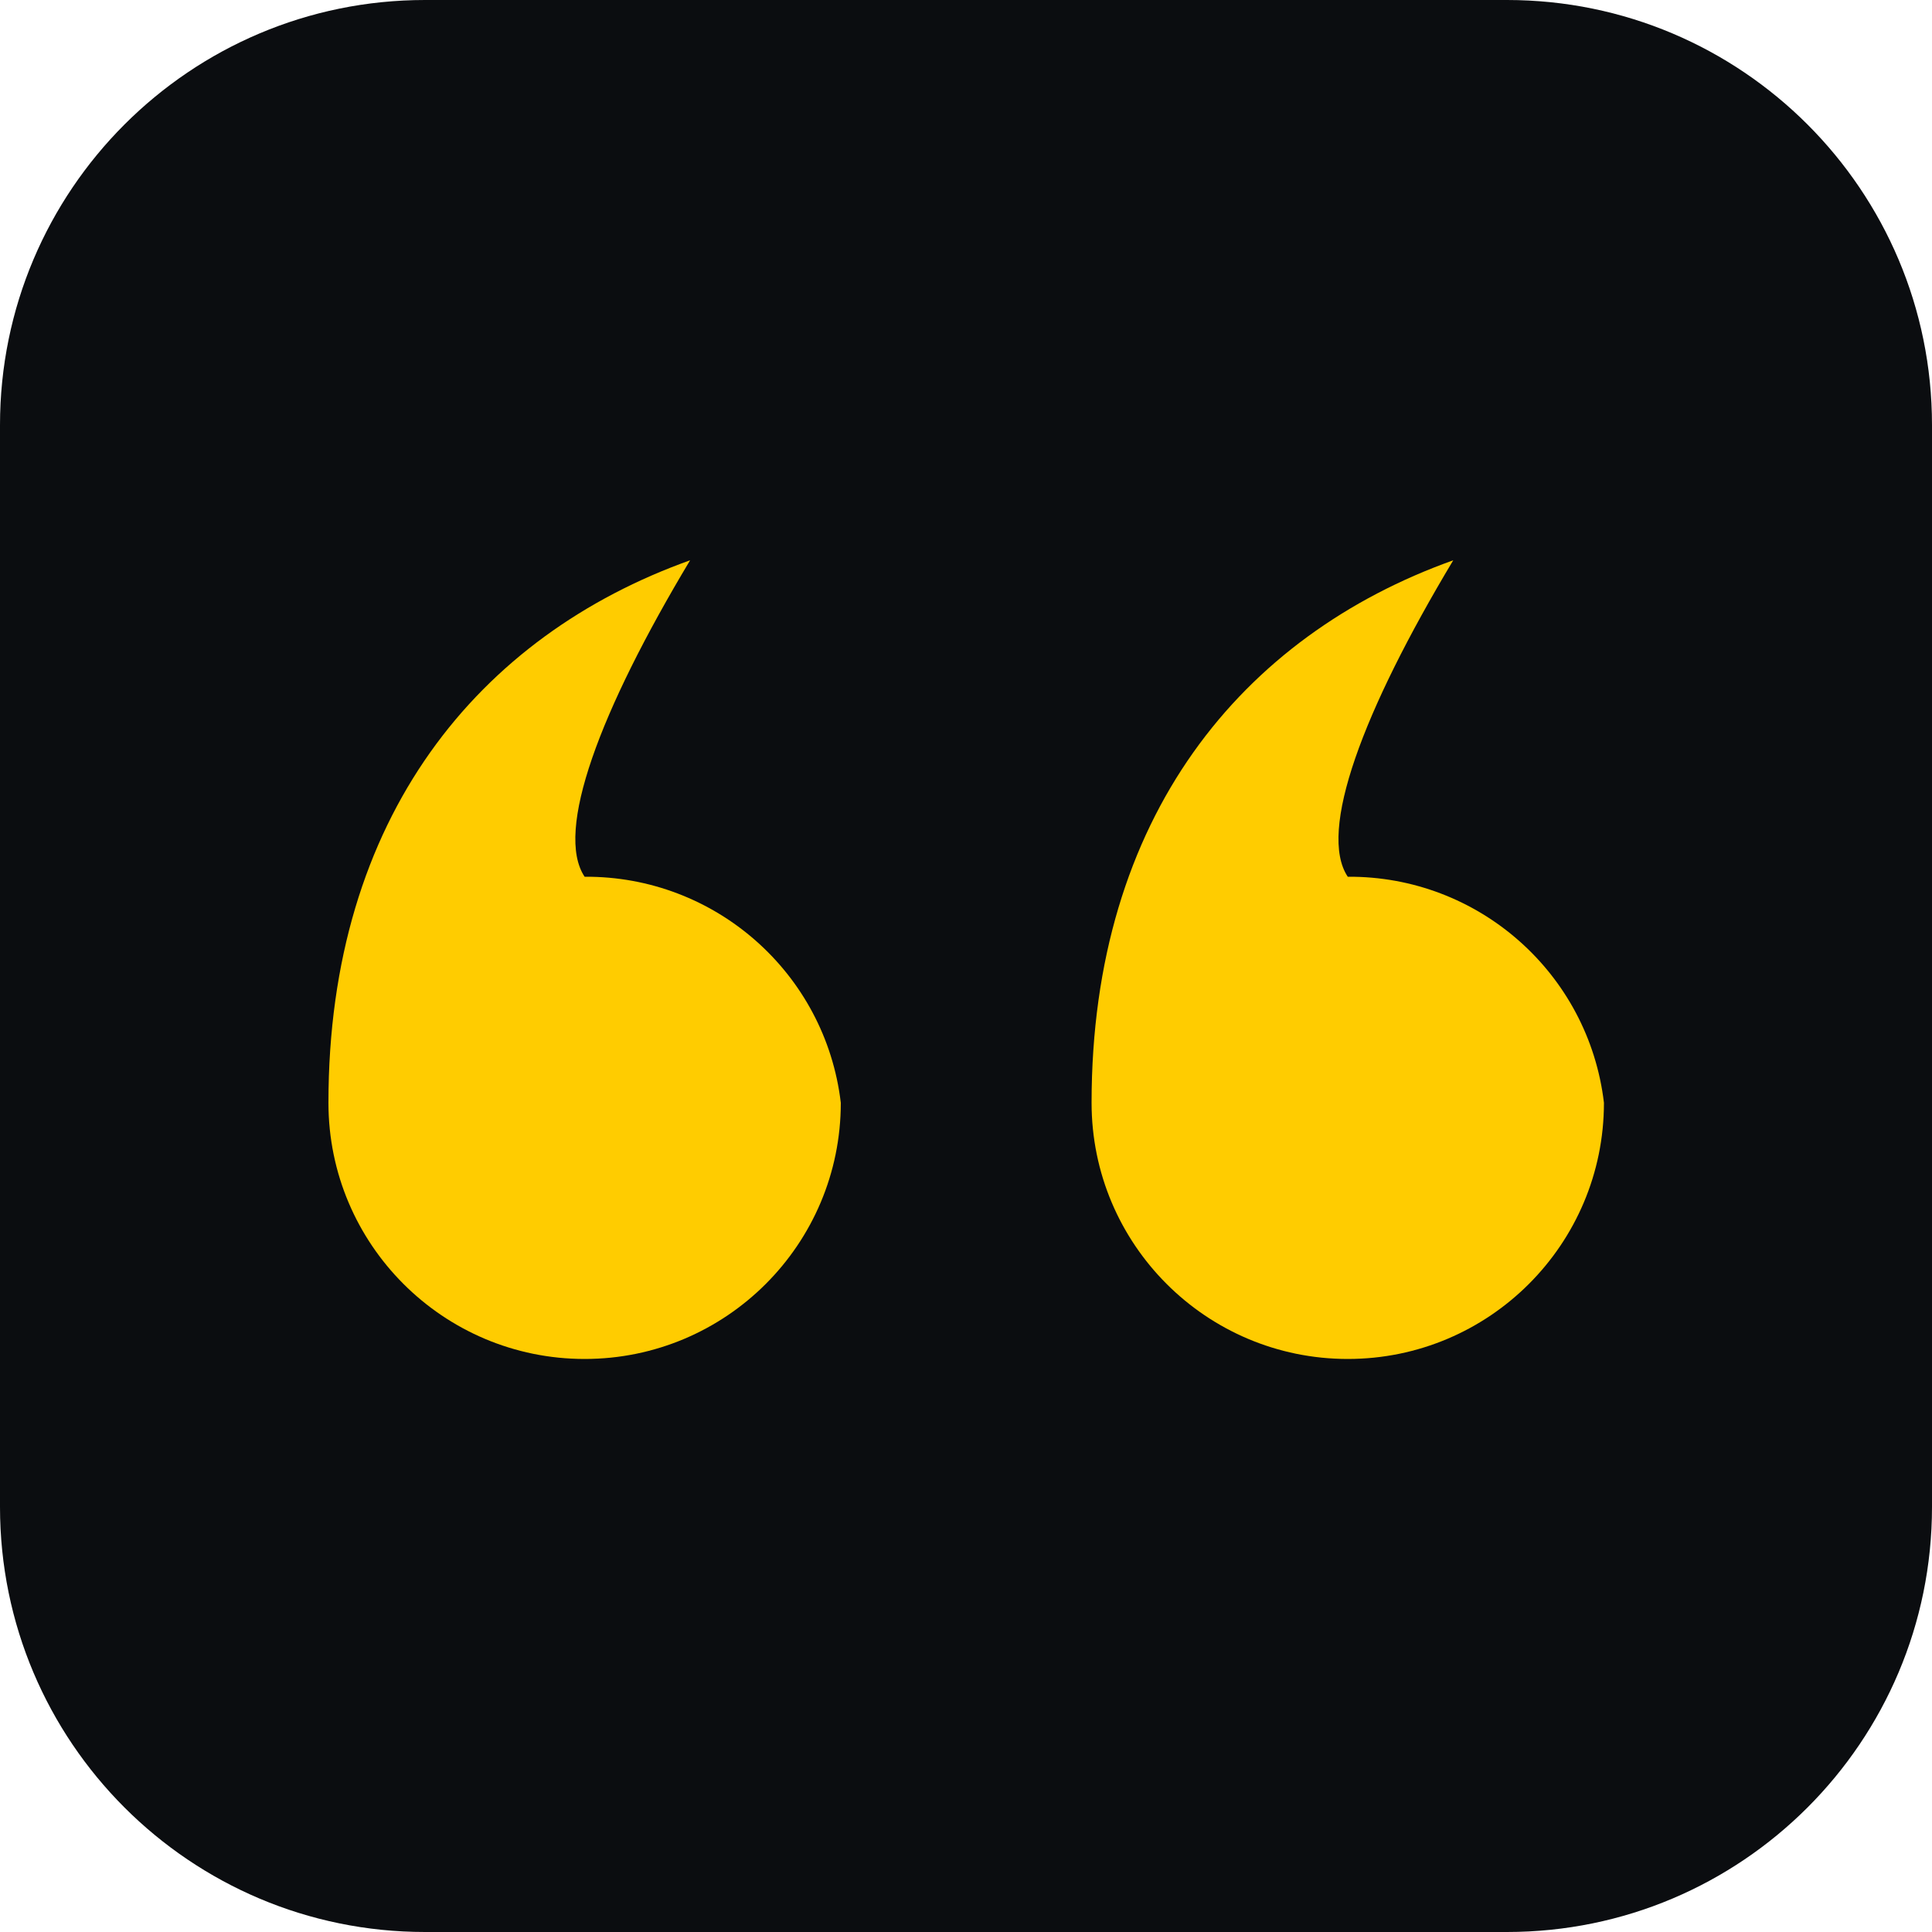
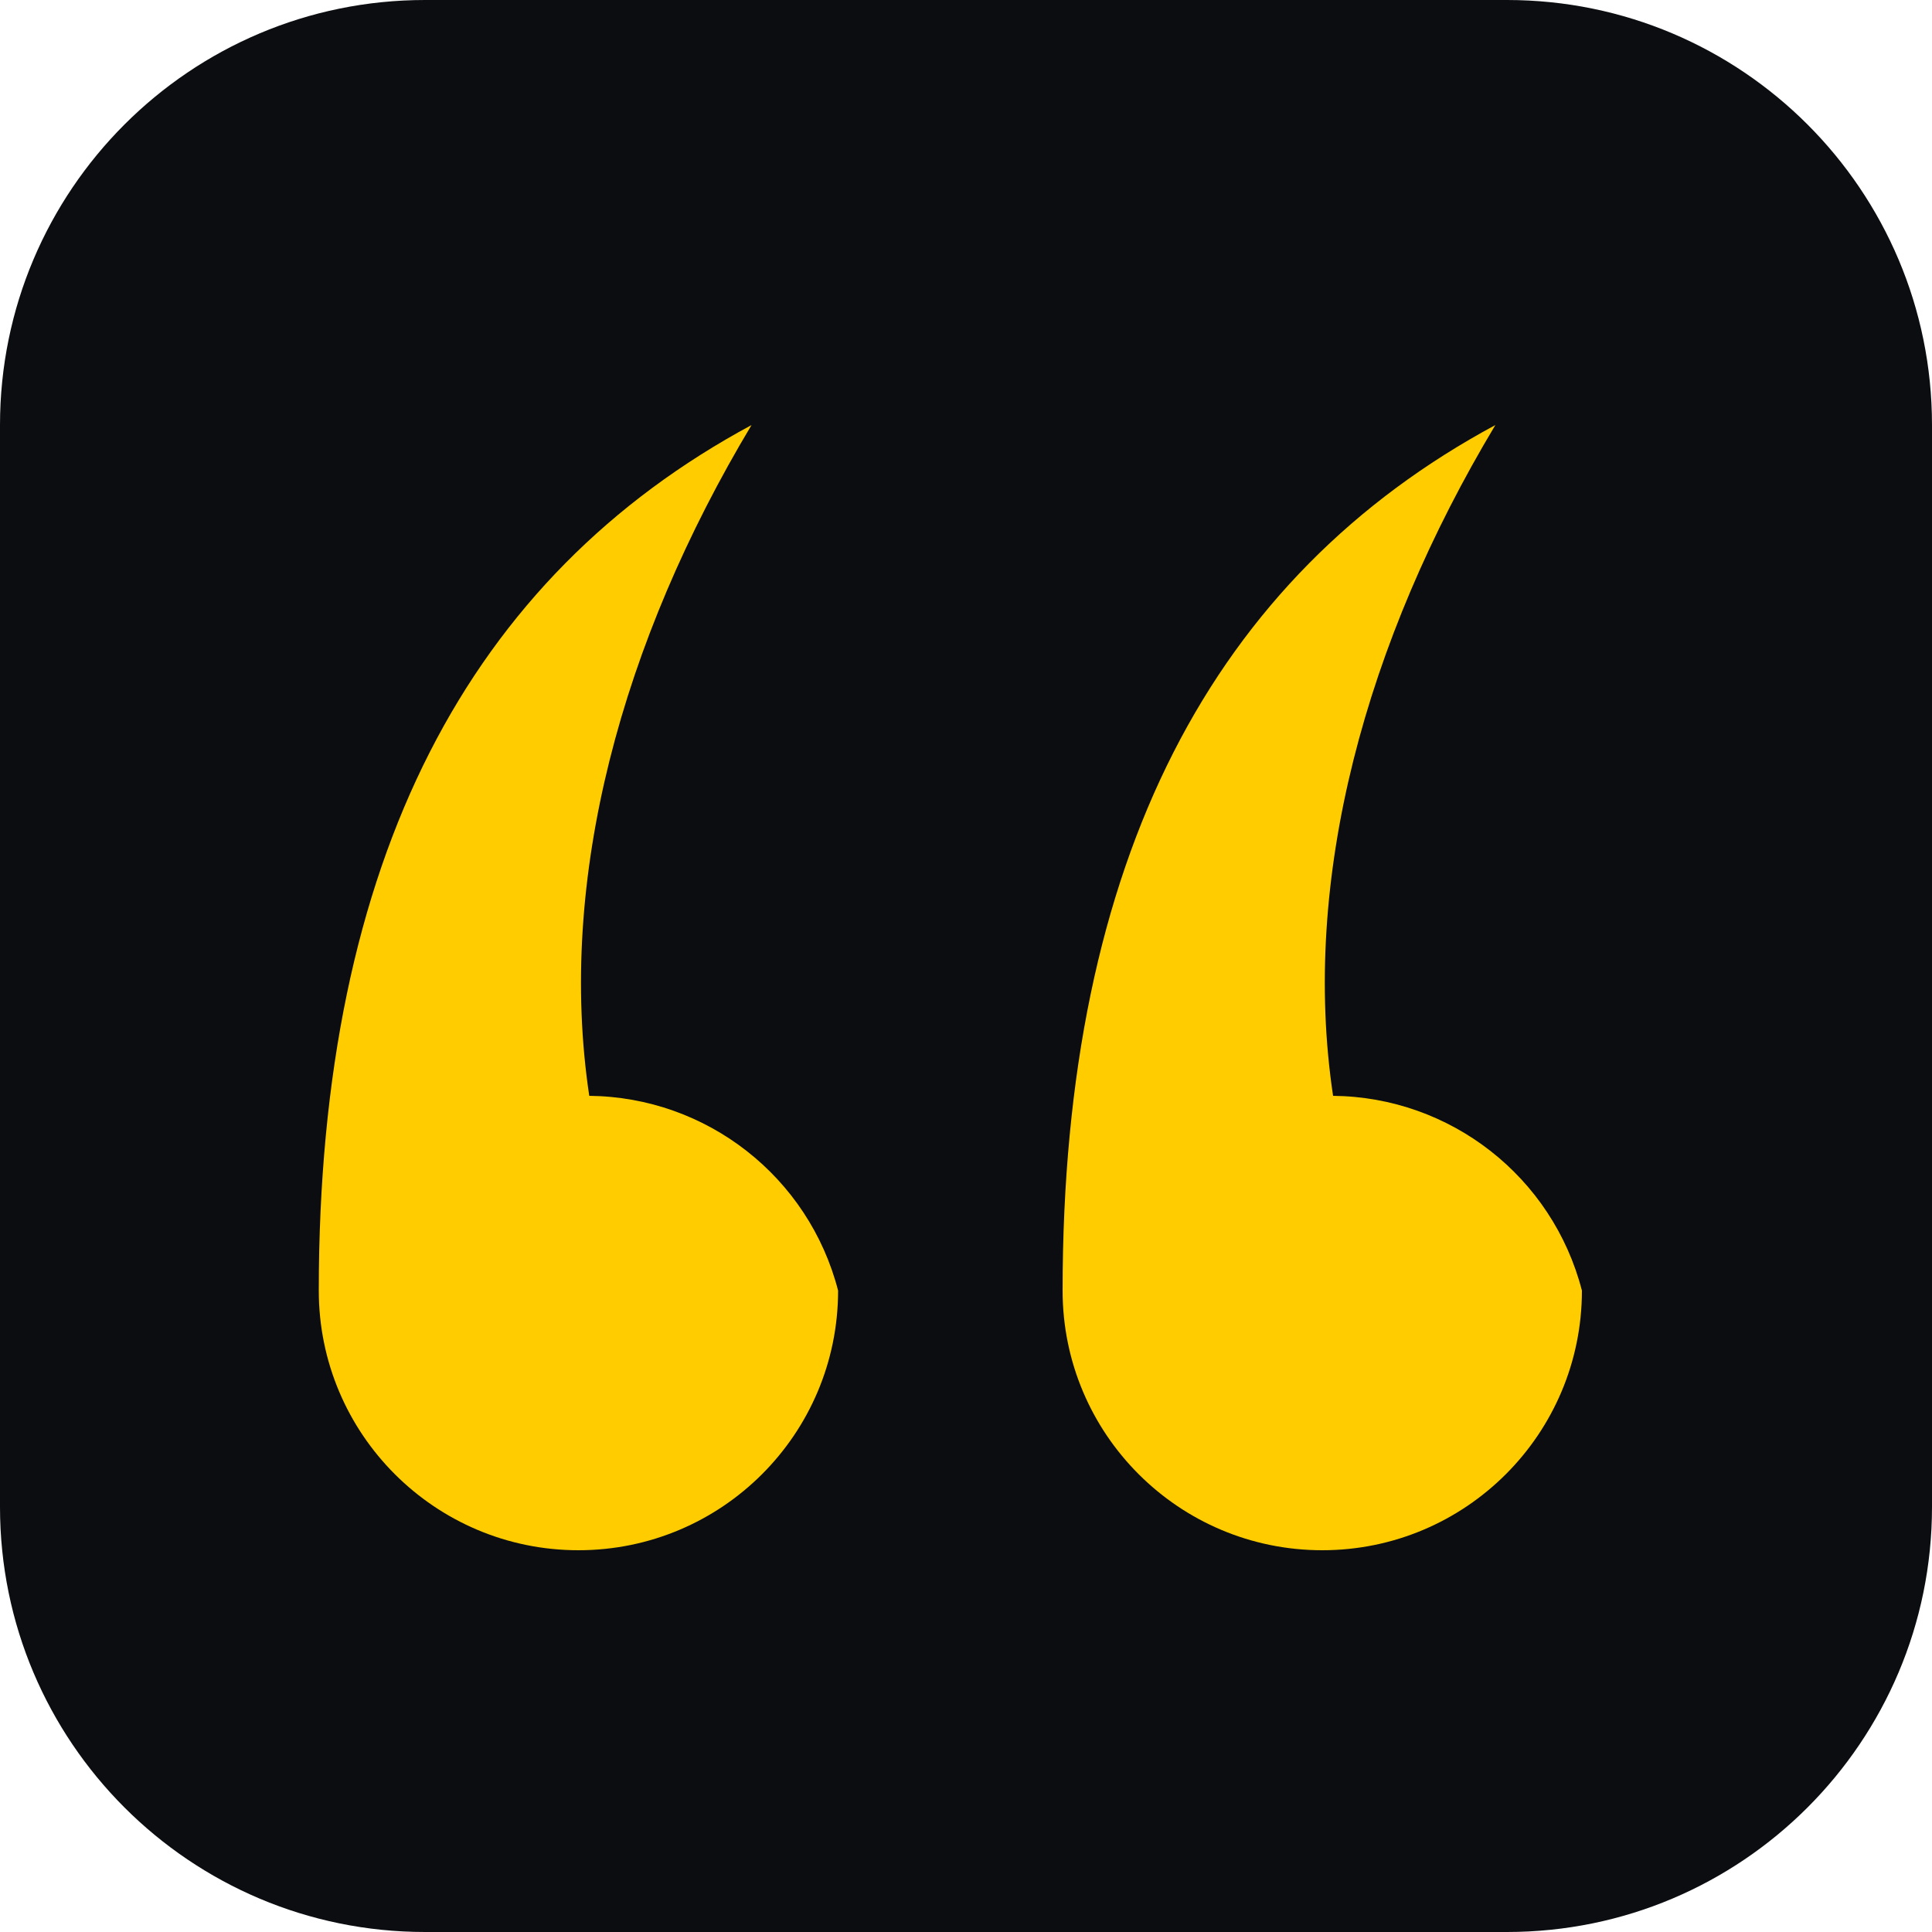
<svg xmlns="http://www.w3.org/2000/svg" width="200" height="200" viewBox="0 0 200 200">
  <rect width="200" height="200" rx="44" fill="#0b0d10" />
  <g fill="#ffcc00">
-     <path transform="translate(34,58) scale(0.78) rotate(180,34,53)" d="M 0,34 A 34,34 0 1,1 68,34 C 68,72 48,96 20,106 C 32,86 38,70 34,64 A 34,34 0 0,1 0,34 Z" />
-     <path transform="translate(113,58) scale(0.78) rotate(180,34,53)" d="M 0,34 A 34,34 0 1,1 68,34 C 68,72 48,96 20,106 C 32,86 38,70 34,64 A 34,34 0 0,1 0,34 Z" />
+     <path transform="translate(33,44) scale(1.12) rotate(180,24,52)" d="M 0,24 A 24,24 0 1,1 48,24 C 48,64 34,90 8,104 C 20,84 26,62 23,42 A 24,24 0 0,1 0,24 Z" />
+     <path transform="translate(110,44) scale(1.12) rotate(180,24,52)" d="M 0,24 A 24,24 0 1,1 48,24 C 48,64 34,90 8,104 C 20,84 26,62 23,42 A 24,24 0 0,1 0,24 Z" />
  </g>
</svg>
